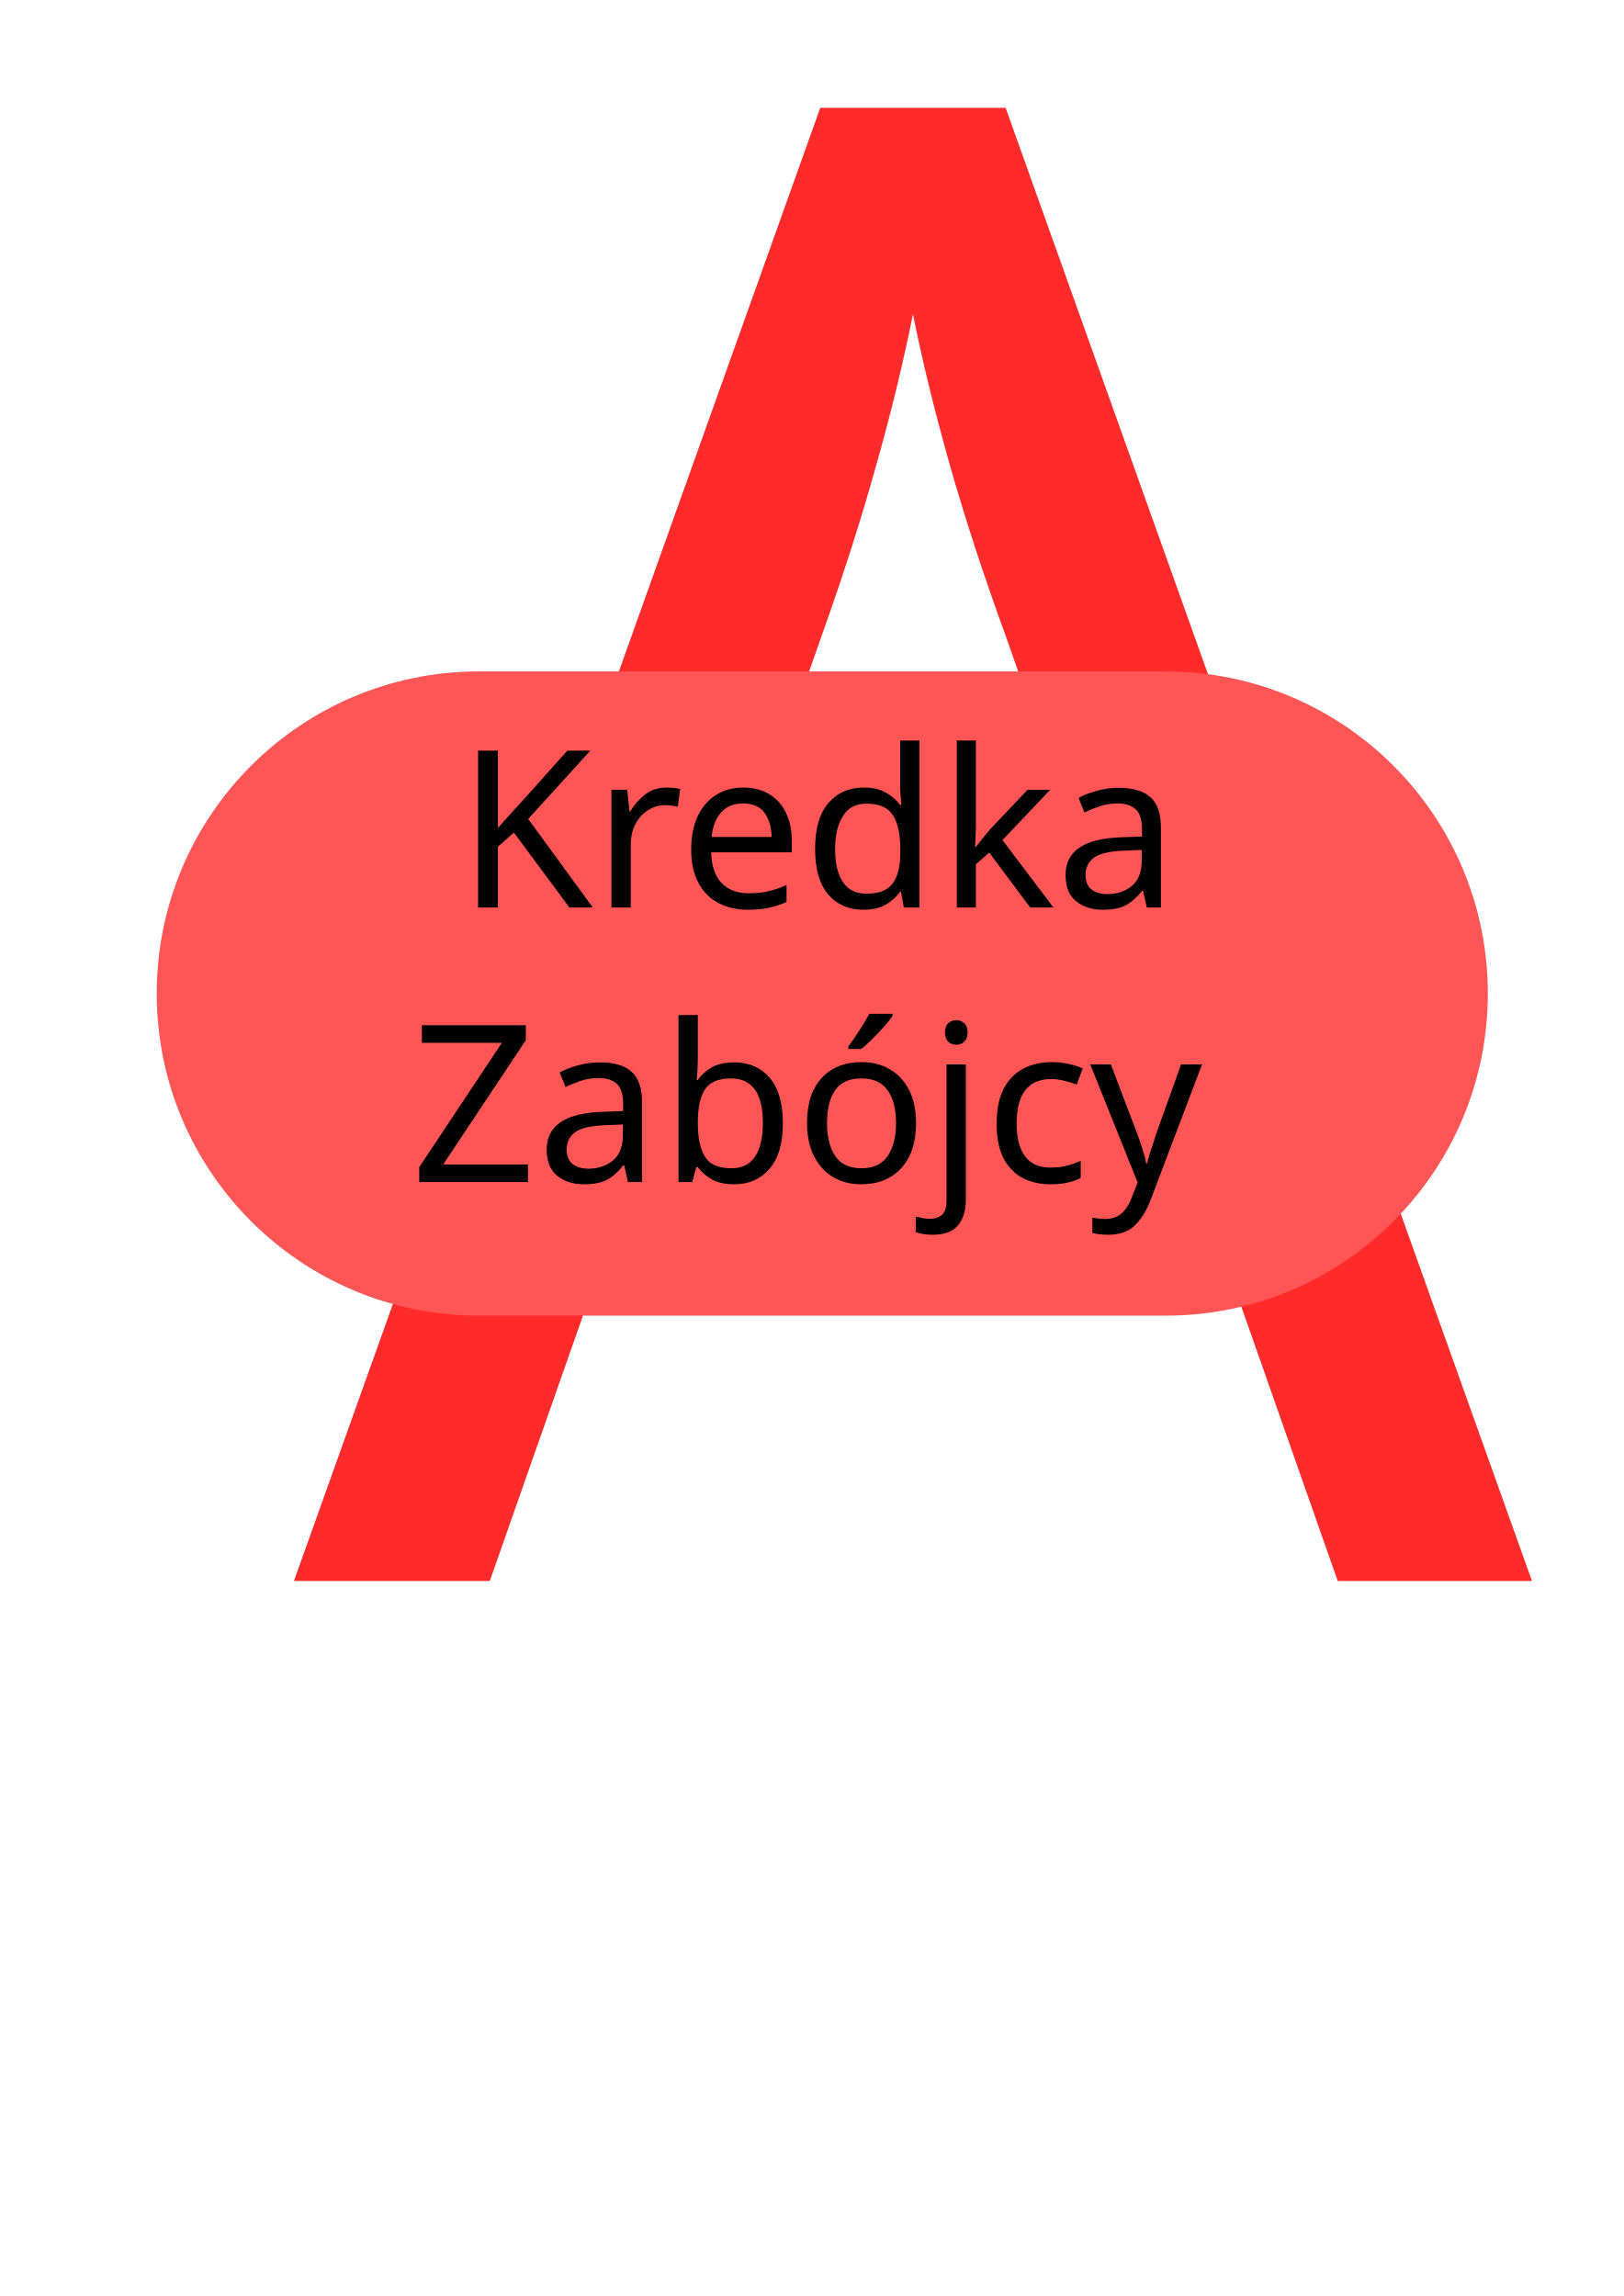
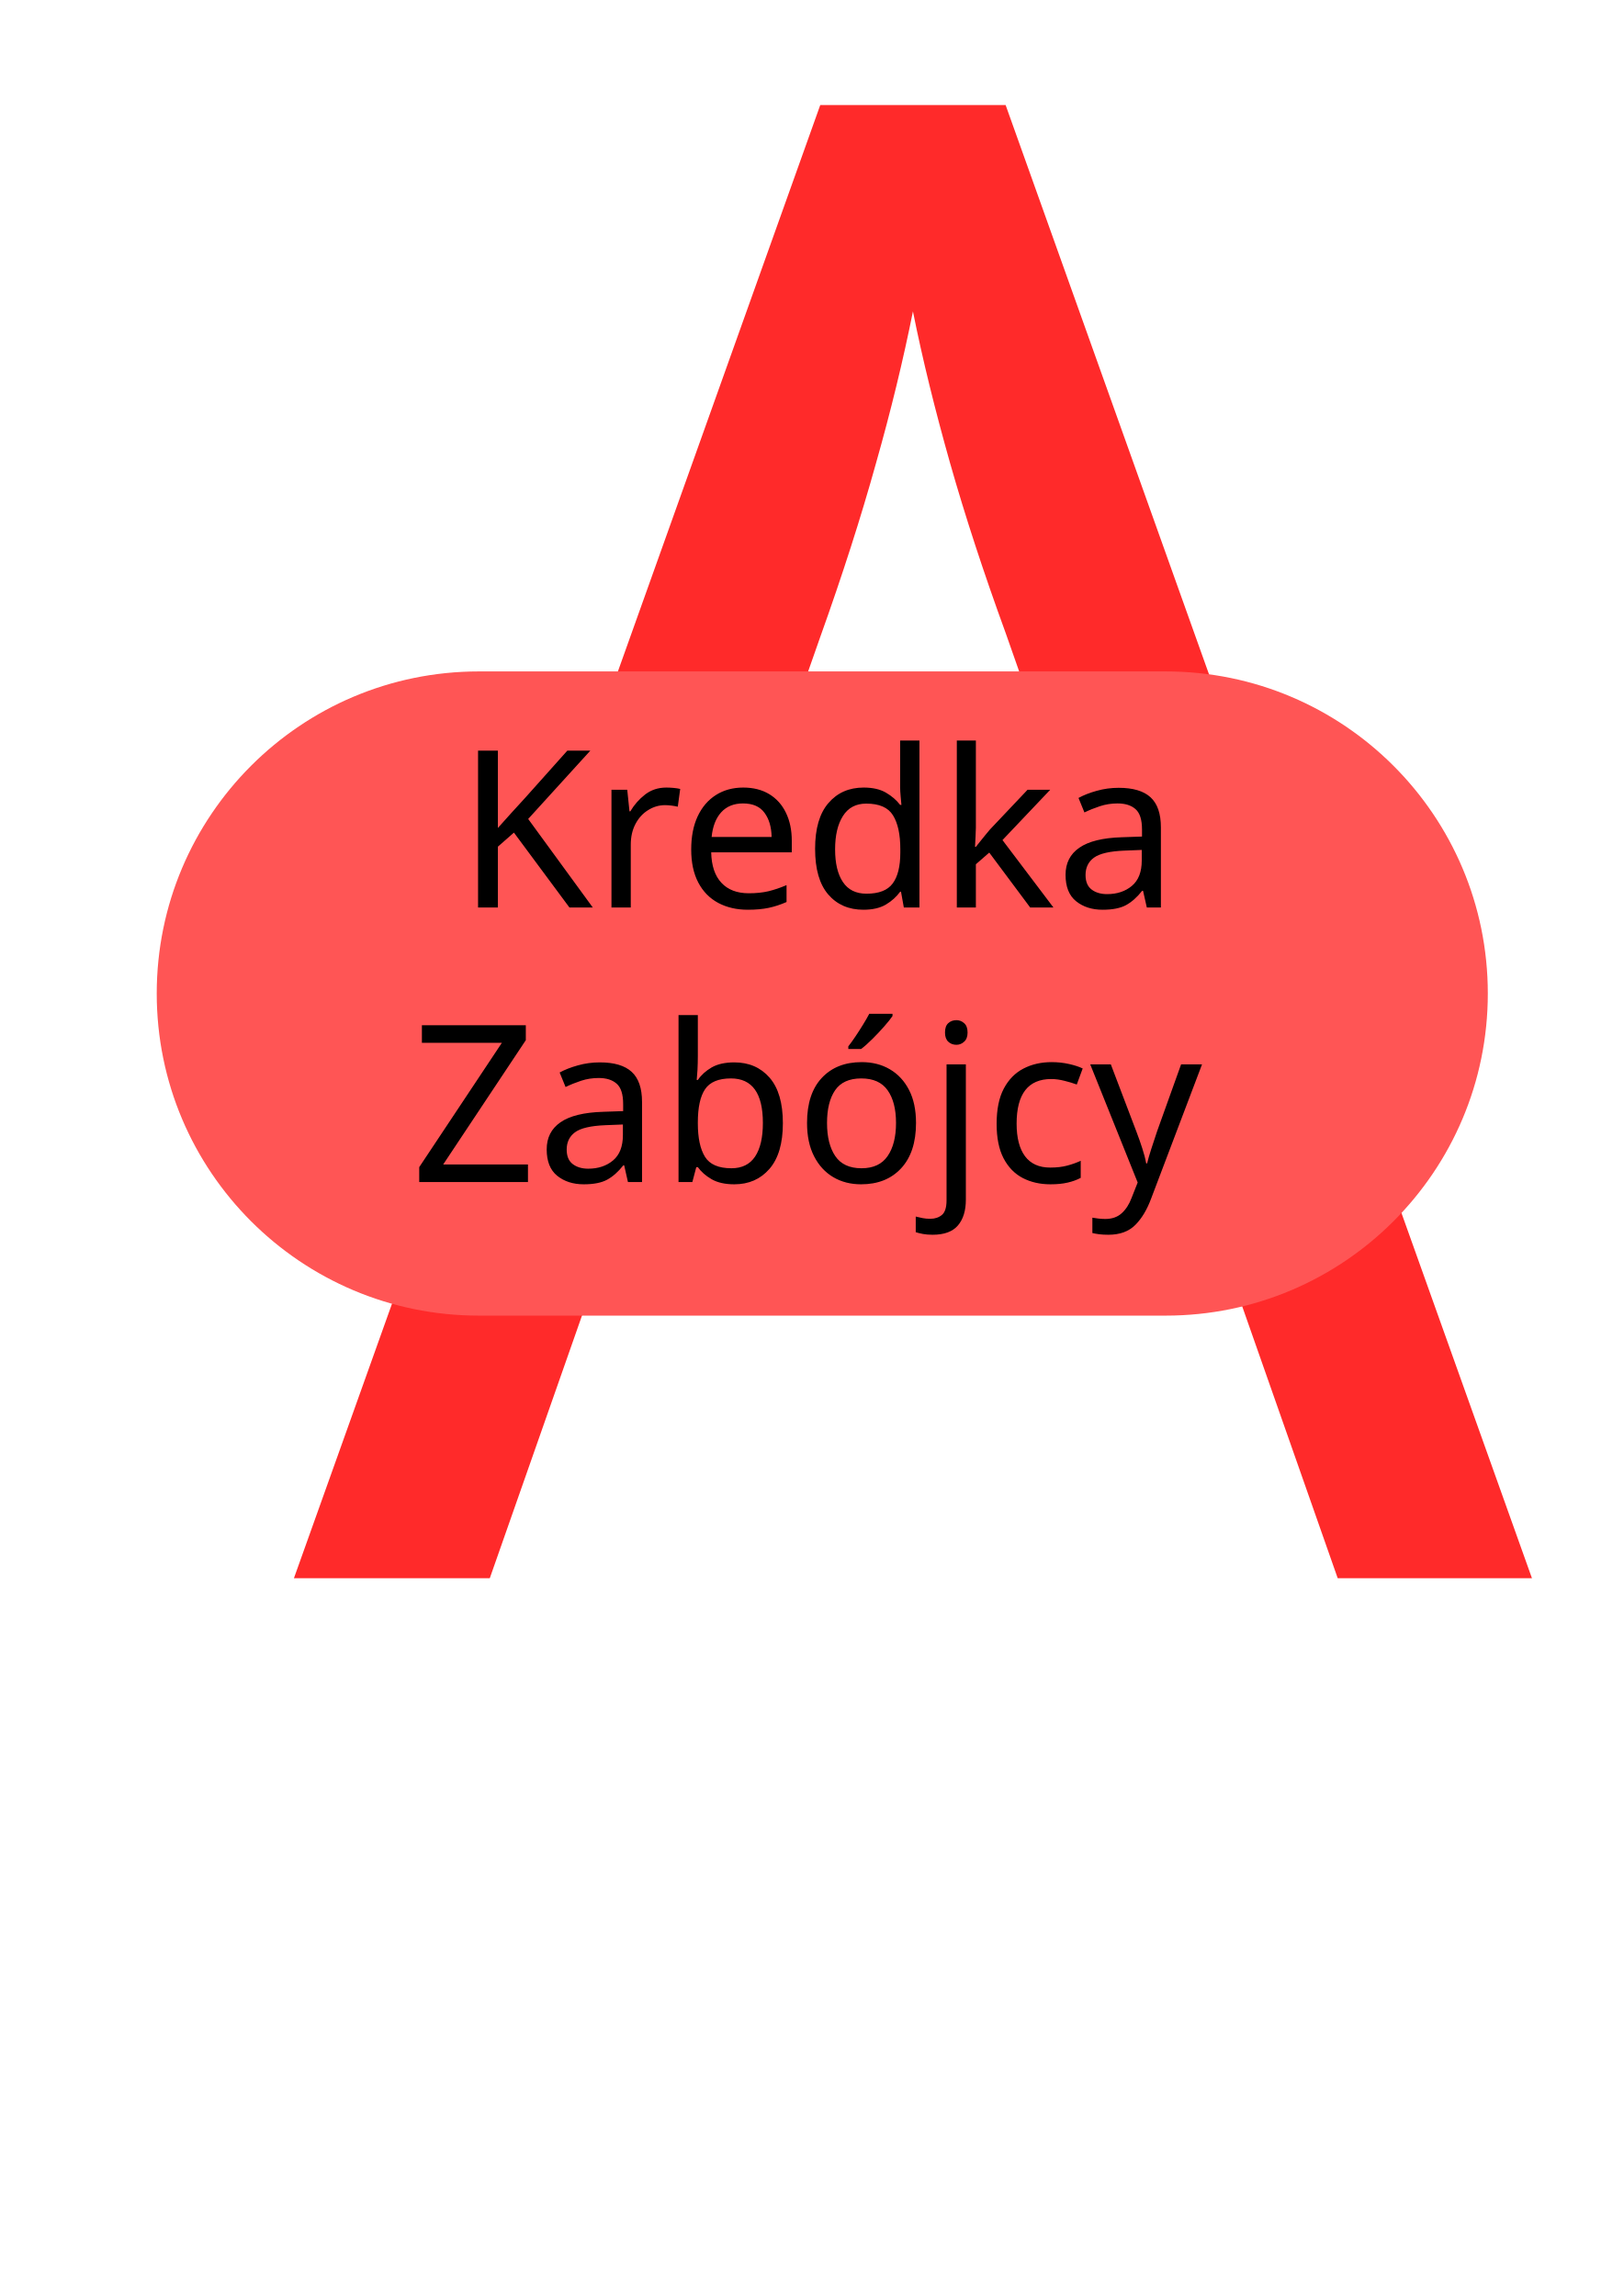
<svg xmlns="http://www.w3.org/2000/svg" width="210mm" height="297mm" viewBox="0 0 210 297" version="1.1" id="svg72383">
  <defs id="defs72380">
    <rect x="203.926" y="961.841" width="125.592" height="105.544" id="rect20197" />
    <rect x="29.73" y="867.143" width="144.651" height="156.623" id="rect9039" />
    <rect x="46.382" y="192.364" width="204.89" height="178.81" id="rect75966" />
  </defs>
  <g id="layer1">
-     <text xml:space="preserve" transform="matrix(-6.671657,0,0,-6.671657,396.4856,6042.678)" id="text9037" style="font-style:normal;font-weight:normal;font-size:40px;line-height:1.25;font-family:sans-serif;white-space:pre;shape-inside:url(#rect9039);display:inline;fill:#ff2a2a;fill-opacity:1;stroke:none">
-       <tspan x="29.73" y="903.636" id="tspan1">V</tspan>
-     </text>
-     <rect style="fill:#ff5555;stroke-width:0.403" id="rect22759" width="172.154" height="83.331" x="20.271" y="86.852" ry="41.665" />
-     <text xml:space="preserve" transform="matrix(0.710325,0,0,0.710325,3.521786,-45.17336)" id="text75964" style="font-style:normal;font-weight:normal;font-size:40px;line-height:1.25;font-family:sans-serif;text-align:center;white-space:pre;shape-inside:url(#rect75966);display:inline;fill:#000000;fill-opacity:1;stroke:none" x="77.783" y="0">
-       <tspan x="78.211" y="228.856" id="tspan2">Kredka
+     <g id="g1">
+       <text xml:space="preserve" transform="matrix(-6.671657,0,0,-6.671657,396.4856,6042.32)" id="text9037" style="font-style:normal;font-weight:normal;font-size:40px;line-height:1.25;font-family:sans-serif;white-space:pre;shape-inside:url(#rect9039);display:inline;fill:#ff2a2a;fill-opacity:1;stroke:none">
+         <tspan x="29.73" y="903.636" id="tspan1">V</tspan>
+       </text>
+       <rect style="fill:#ff5555;stroke-width:0.403" id="rect22759" width="172.154" height="83.331" x="20.271" y="86.852" ry="41.665" />
+       <text xml:space="preserve" transform="matrix(0.710325,0,0,0.710325,3.521786,-45.17336)" id="text75964" style="font-style:normal;font-weight:normal;font-size:40px;line-height:1.25;font-family:sans-serif;text-align:center;white-space:pre;shape-inside:url(#rect75966);display:inline;fill:#000000;fill-opacity:1;stroke:none" x="77.783" y="0">
+         <tspan x="78.211" y="228.856" id="tspan2">Kredka
</tspan>
-       <tspan x="69.861" y="278.856" id="tspan3">Zabójcy</tspan>
-     </text>
+         <tspan x="69.861" y="278.856" id="tspan3">Zabójcy</tspan>
+       </text>
+     </g>
  </g>
</svg>
